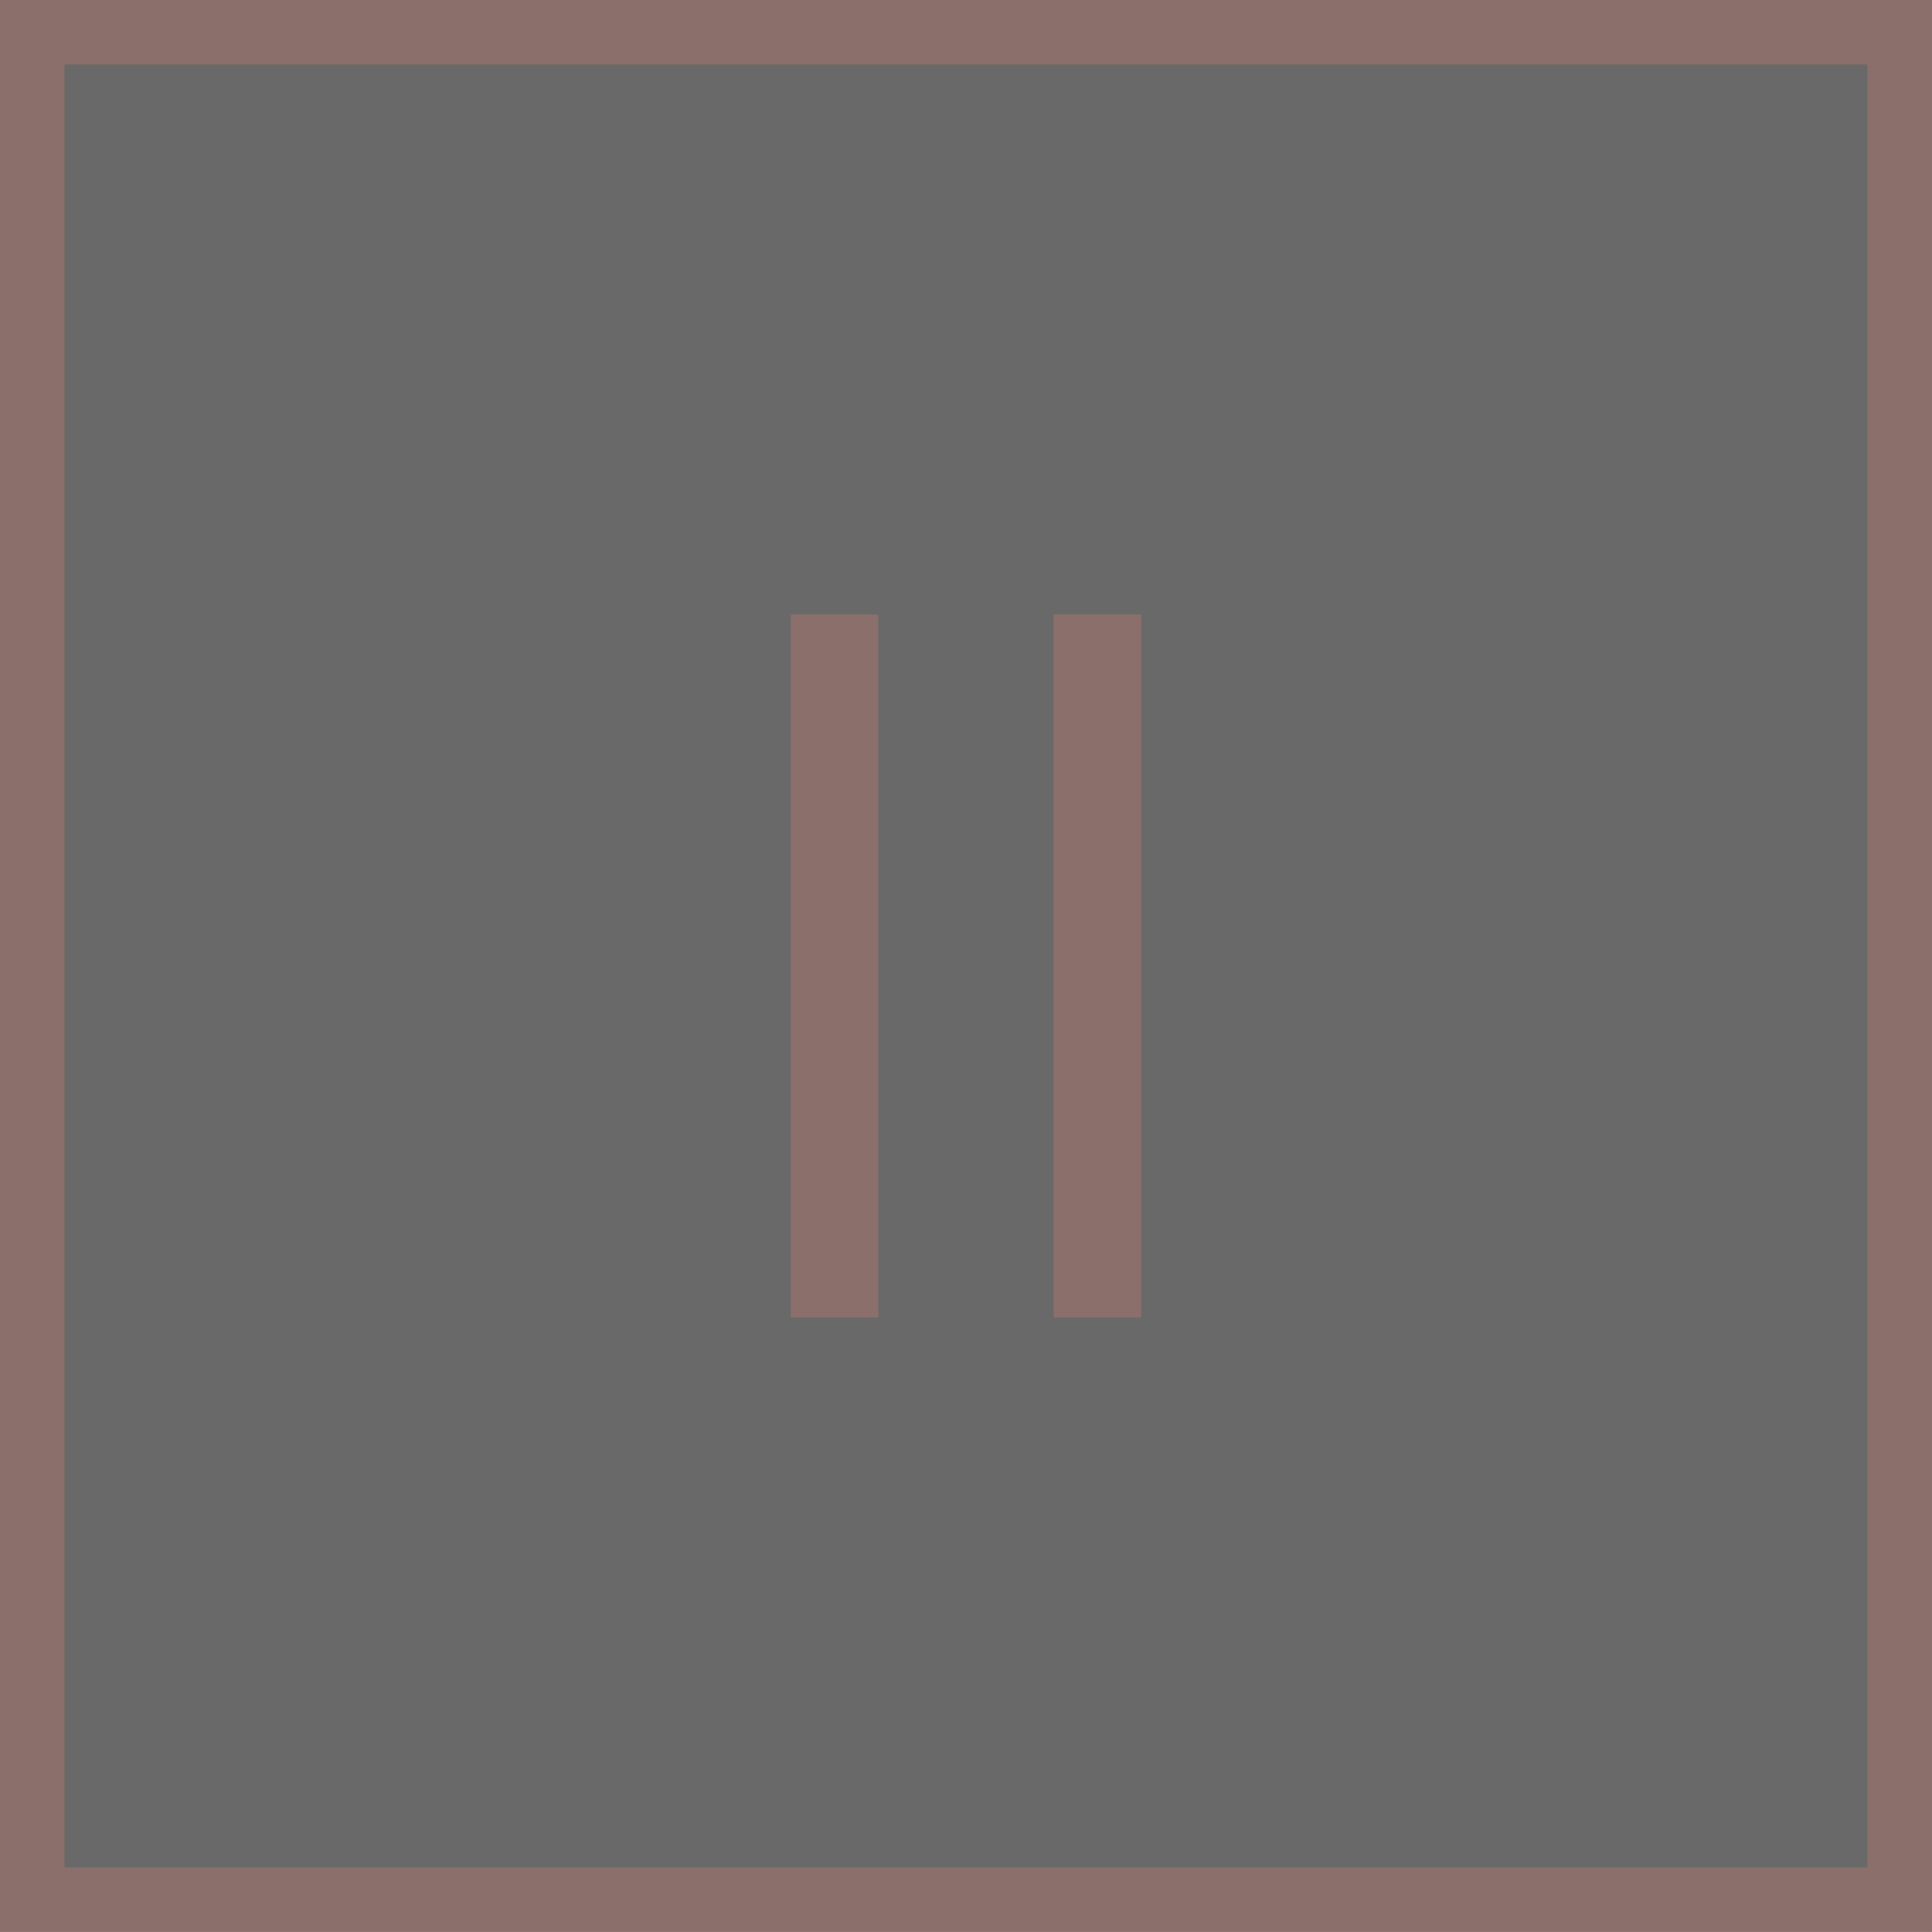
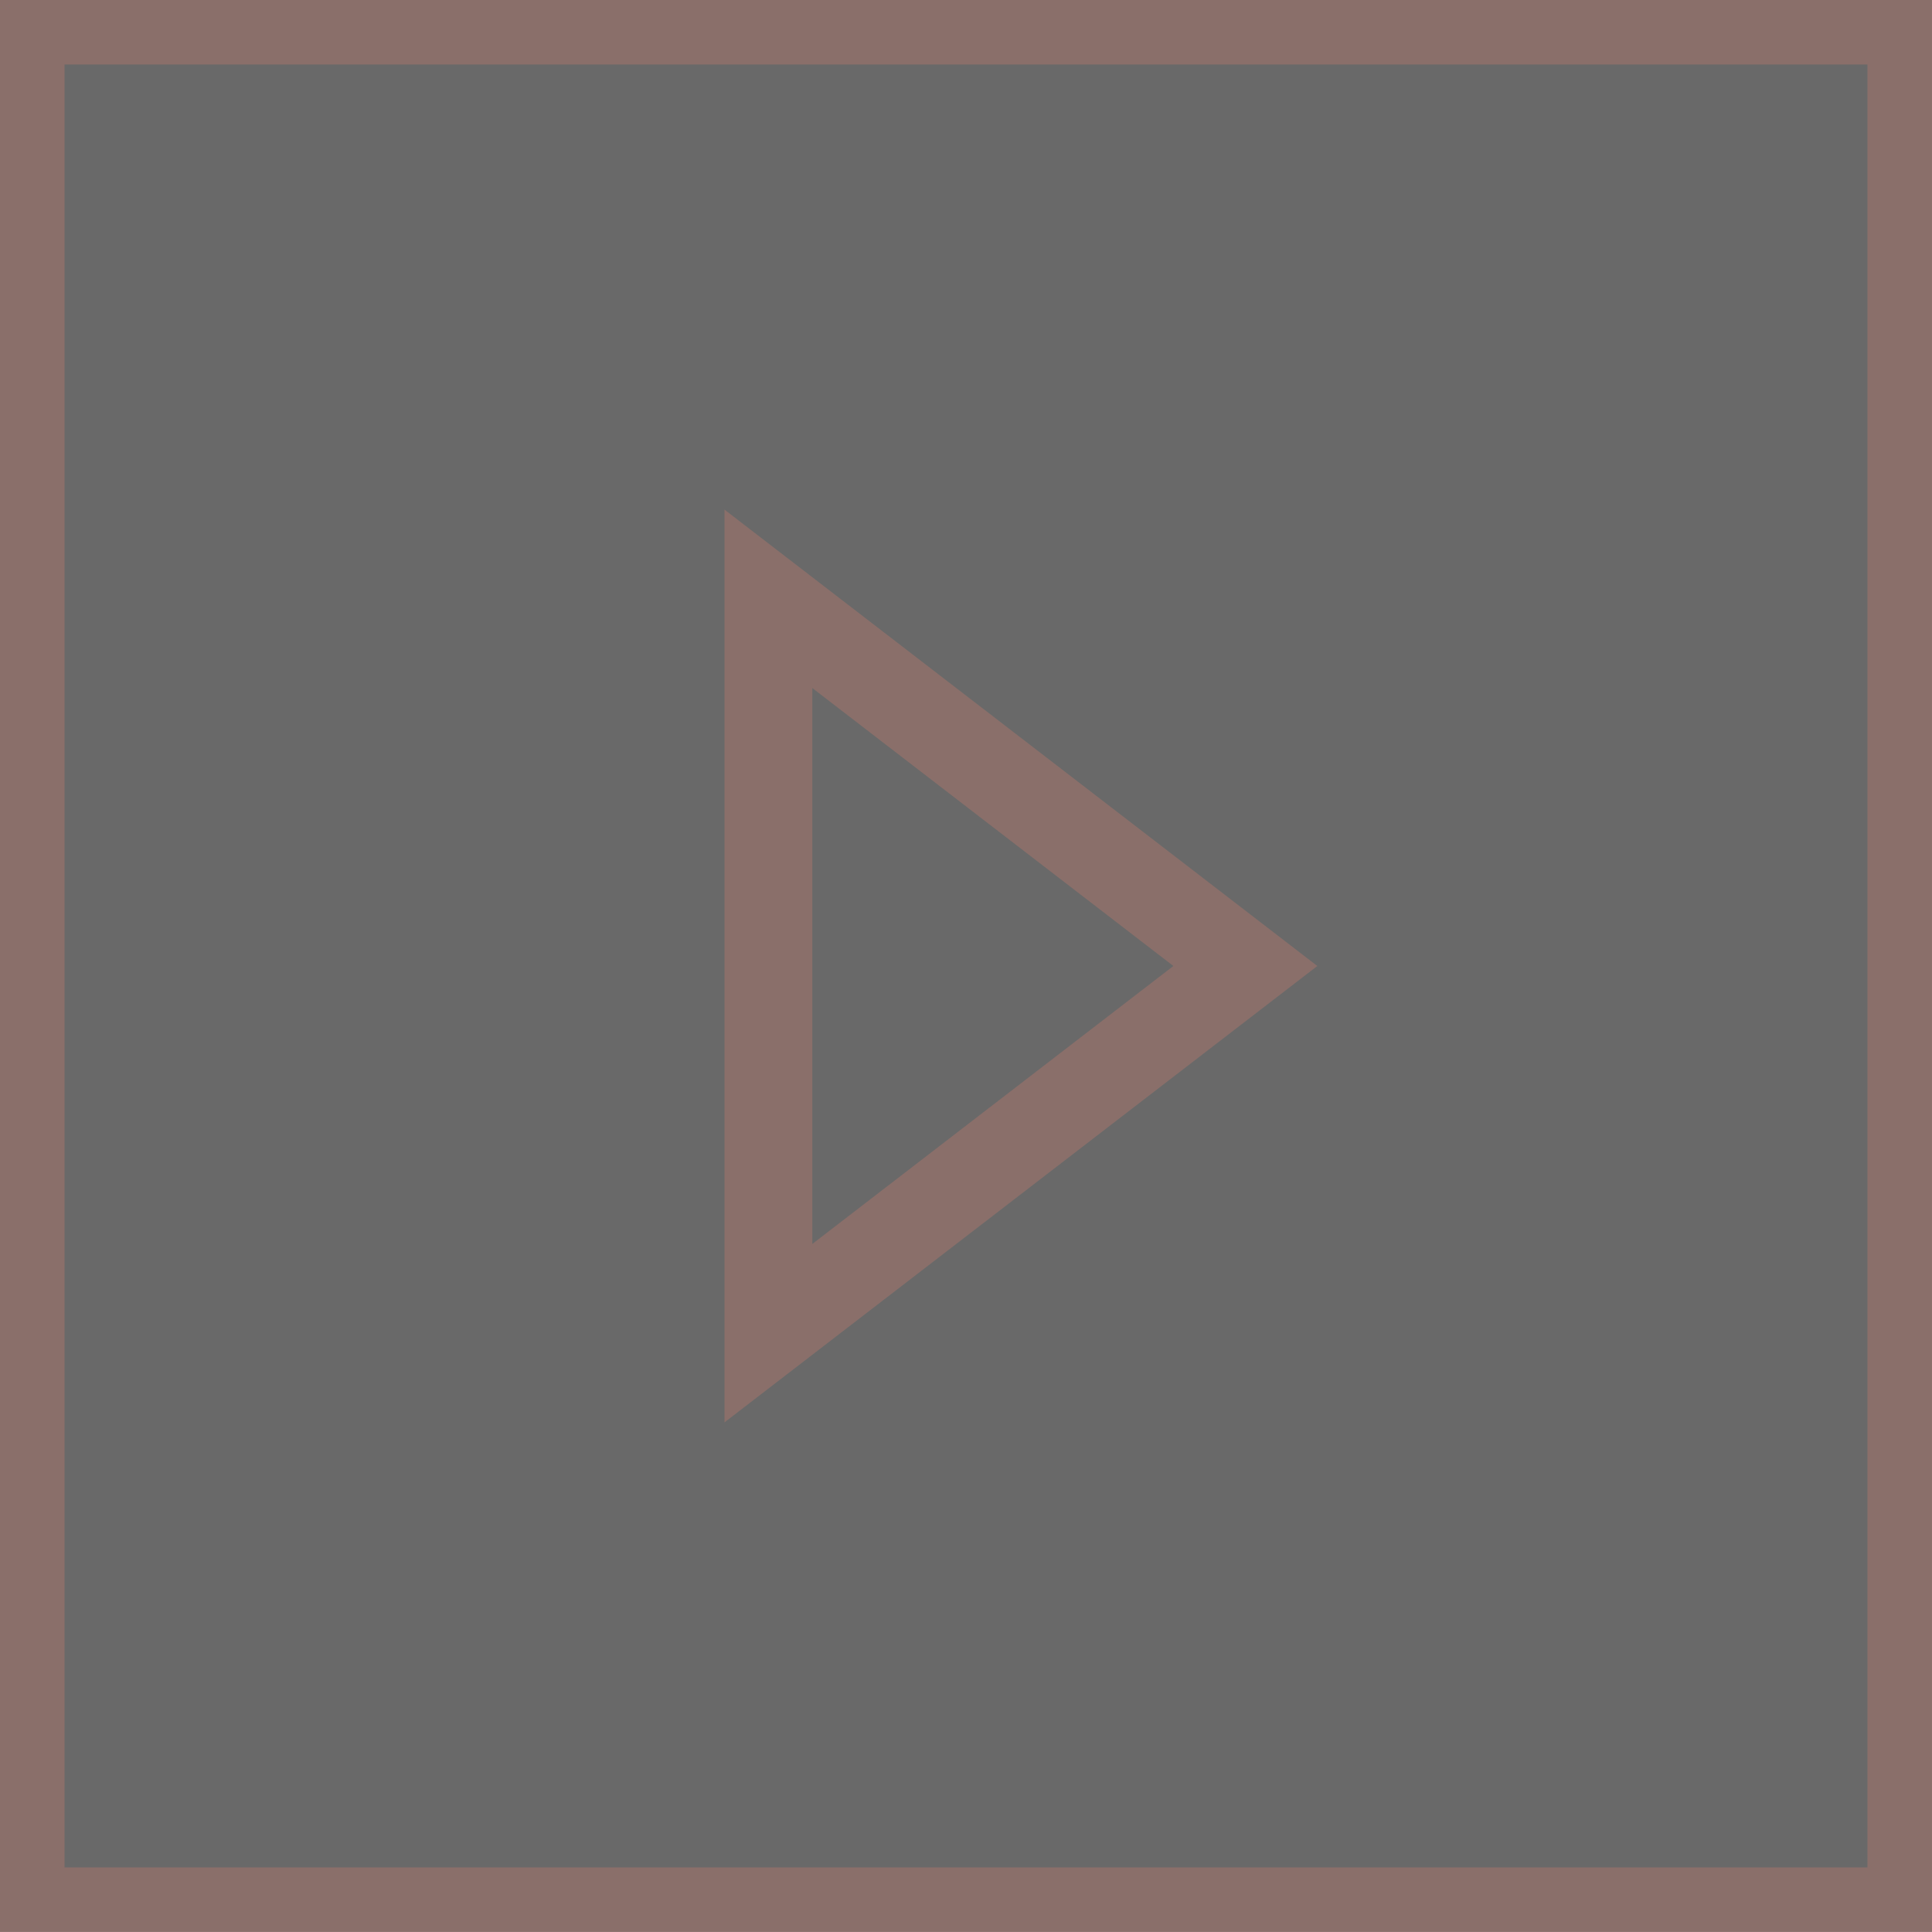
<svg xmlns="http://www.w3.org/2000/svg" width="22" height="22" viewBox="0 0 22 22" fill="none">
  <rect x="-0.367" y="0.367" width="21.265" height="21.265" transform="matrix(-1 0 0 1 21.2654 0)" fill="#060605" fill-opacity="0.6" />
  <rect x="-0.367" y="0.367" width="21.265" height="21.265" transform="matrix(-1 0 0 1 21.2654 0)" stroke="#8A6F6A" stroke-width="0.735" />
-   <rect x="9" y="7" width="1" height="8" fill="#8A6F6A" />
-   <rect x="12" y="7" width="1" height="8" fill="#8A6F6A" />
+   <path d="M8.75 15.181L8.75 6.819L14.181 11L8.75 15.181Z" stroke="#8A6F6A" />
</svg>
